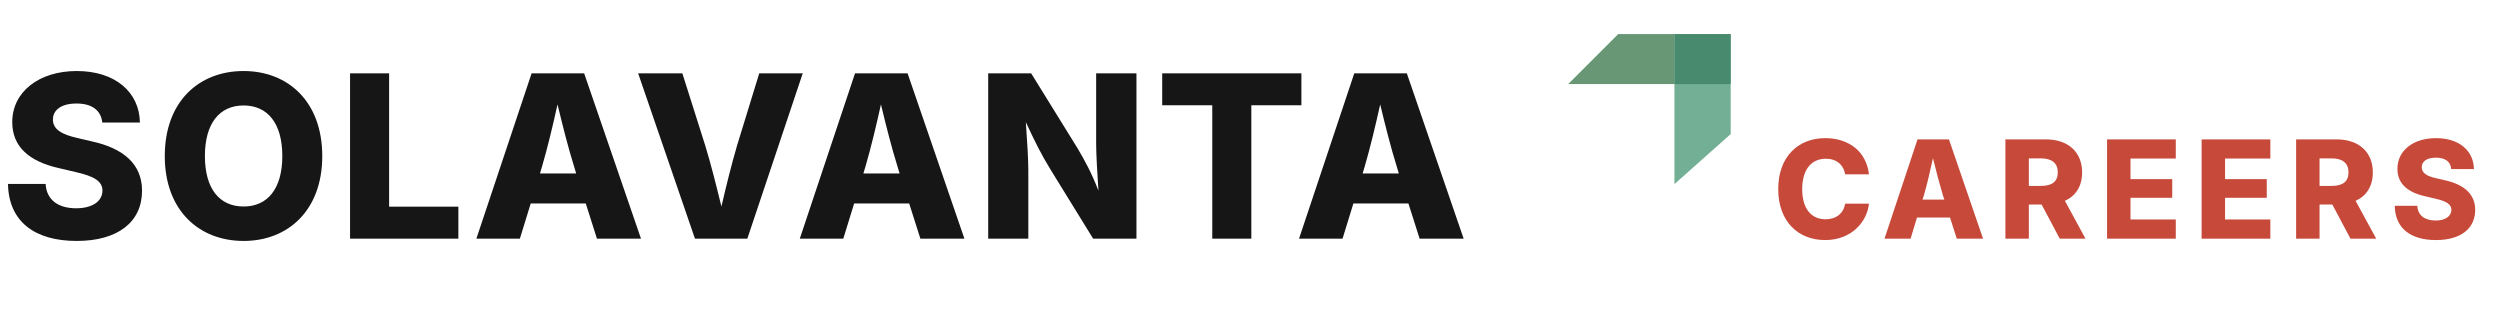
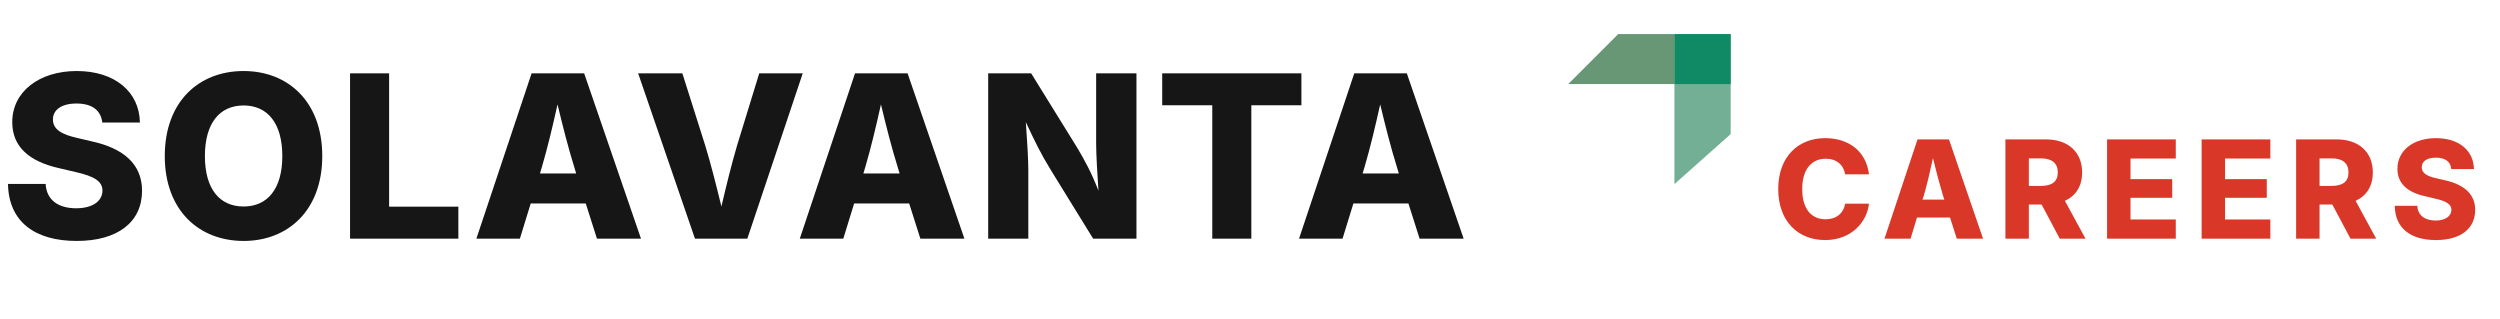
<svg xmlns="http://www.w3.org/2000/svg" width="220" height="28" viewBox="0 0 220 28" fill="none">
  <text x="0" y="21" font-family="'Nunito Sans', -apple-system, sans-serif" font-weight="800" font-size="20" fill="#161616" letter-spacing="0.5">SOLAVANTA</text>
  <g transform="translate(138, 3) scale(1.1)">
    <path fill-rule="evenodd" clip-rule="evenodd" d="M13.0 4.0L13.0 8.0L8.5 12.0L8.5 8.0L8.5 4.0L8.5 0.0L13.0 0.0L13.0 4.0Z" fill="#73AF95" />
    <path fill-rule="evenodd" clip-rule="evenodd" d="M8.5 4.0L8.5 0.0L4.0 0.0L0.0 4.0L4.0 4.0L8.5 4.0Z" fill="#689775" />
-     <path fill-rule="evenodd" clip-rule="evenodd" d="M13.0 4.0L8.5 4.0L8.5 0.0L13.0 0.0L13.0 4.0Z" fill="#488A6D" />
+     <path fill-rule="evenodd" clip-rule="evenodd" d="M13.0 4.0L8.5 4.0L8.5 0.0L13.0 0.0L13.0 4.0Z" fill="#108A65" />
  </g>
-   <text x="156" y="21" font-family="'Nunito Sans', -apple-system, sans-serif" font-weight="800" font-size="12" fill="#C7493A" letter-spacing="1">CAREERS</text>
+   <text x="156" y="21" font-family="'Nunito Sans', -apple-system, sans-serif" font-weight="800" font-size="12" fill="#D93829" letter-spacing="1">CAREERS</text>
</svg>
